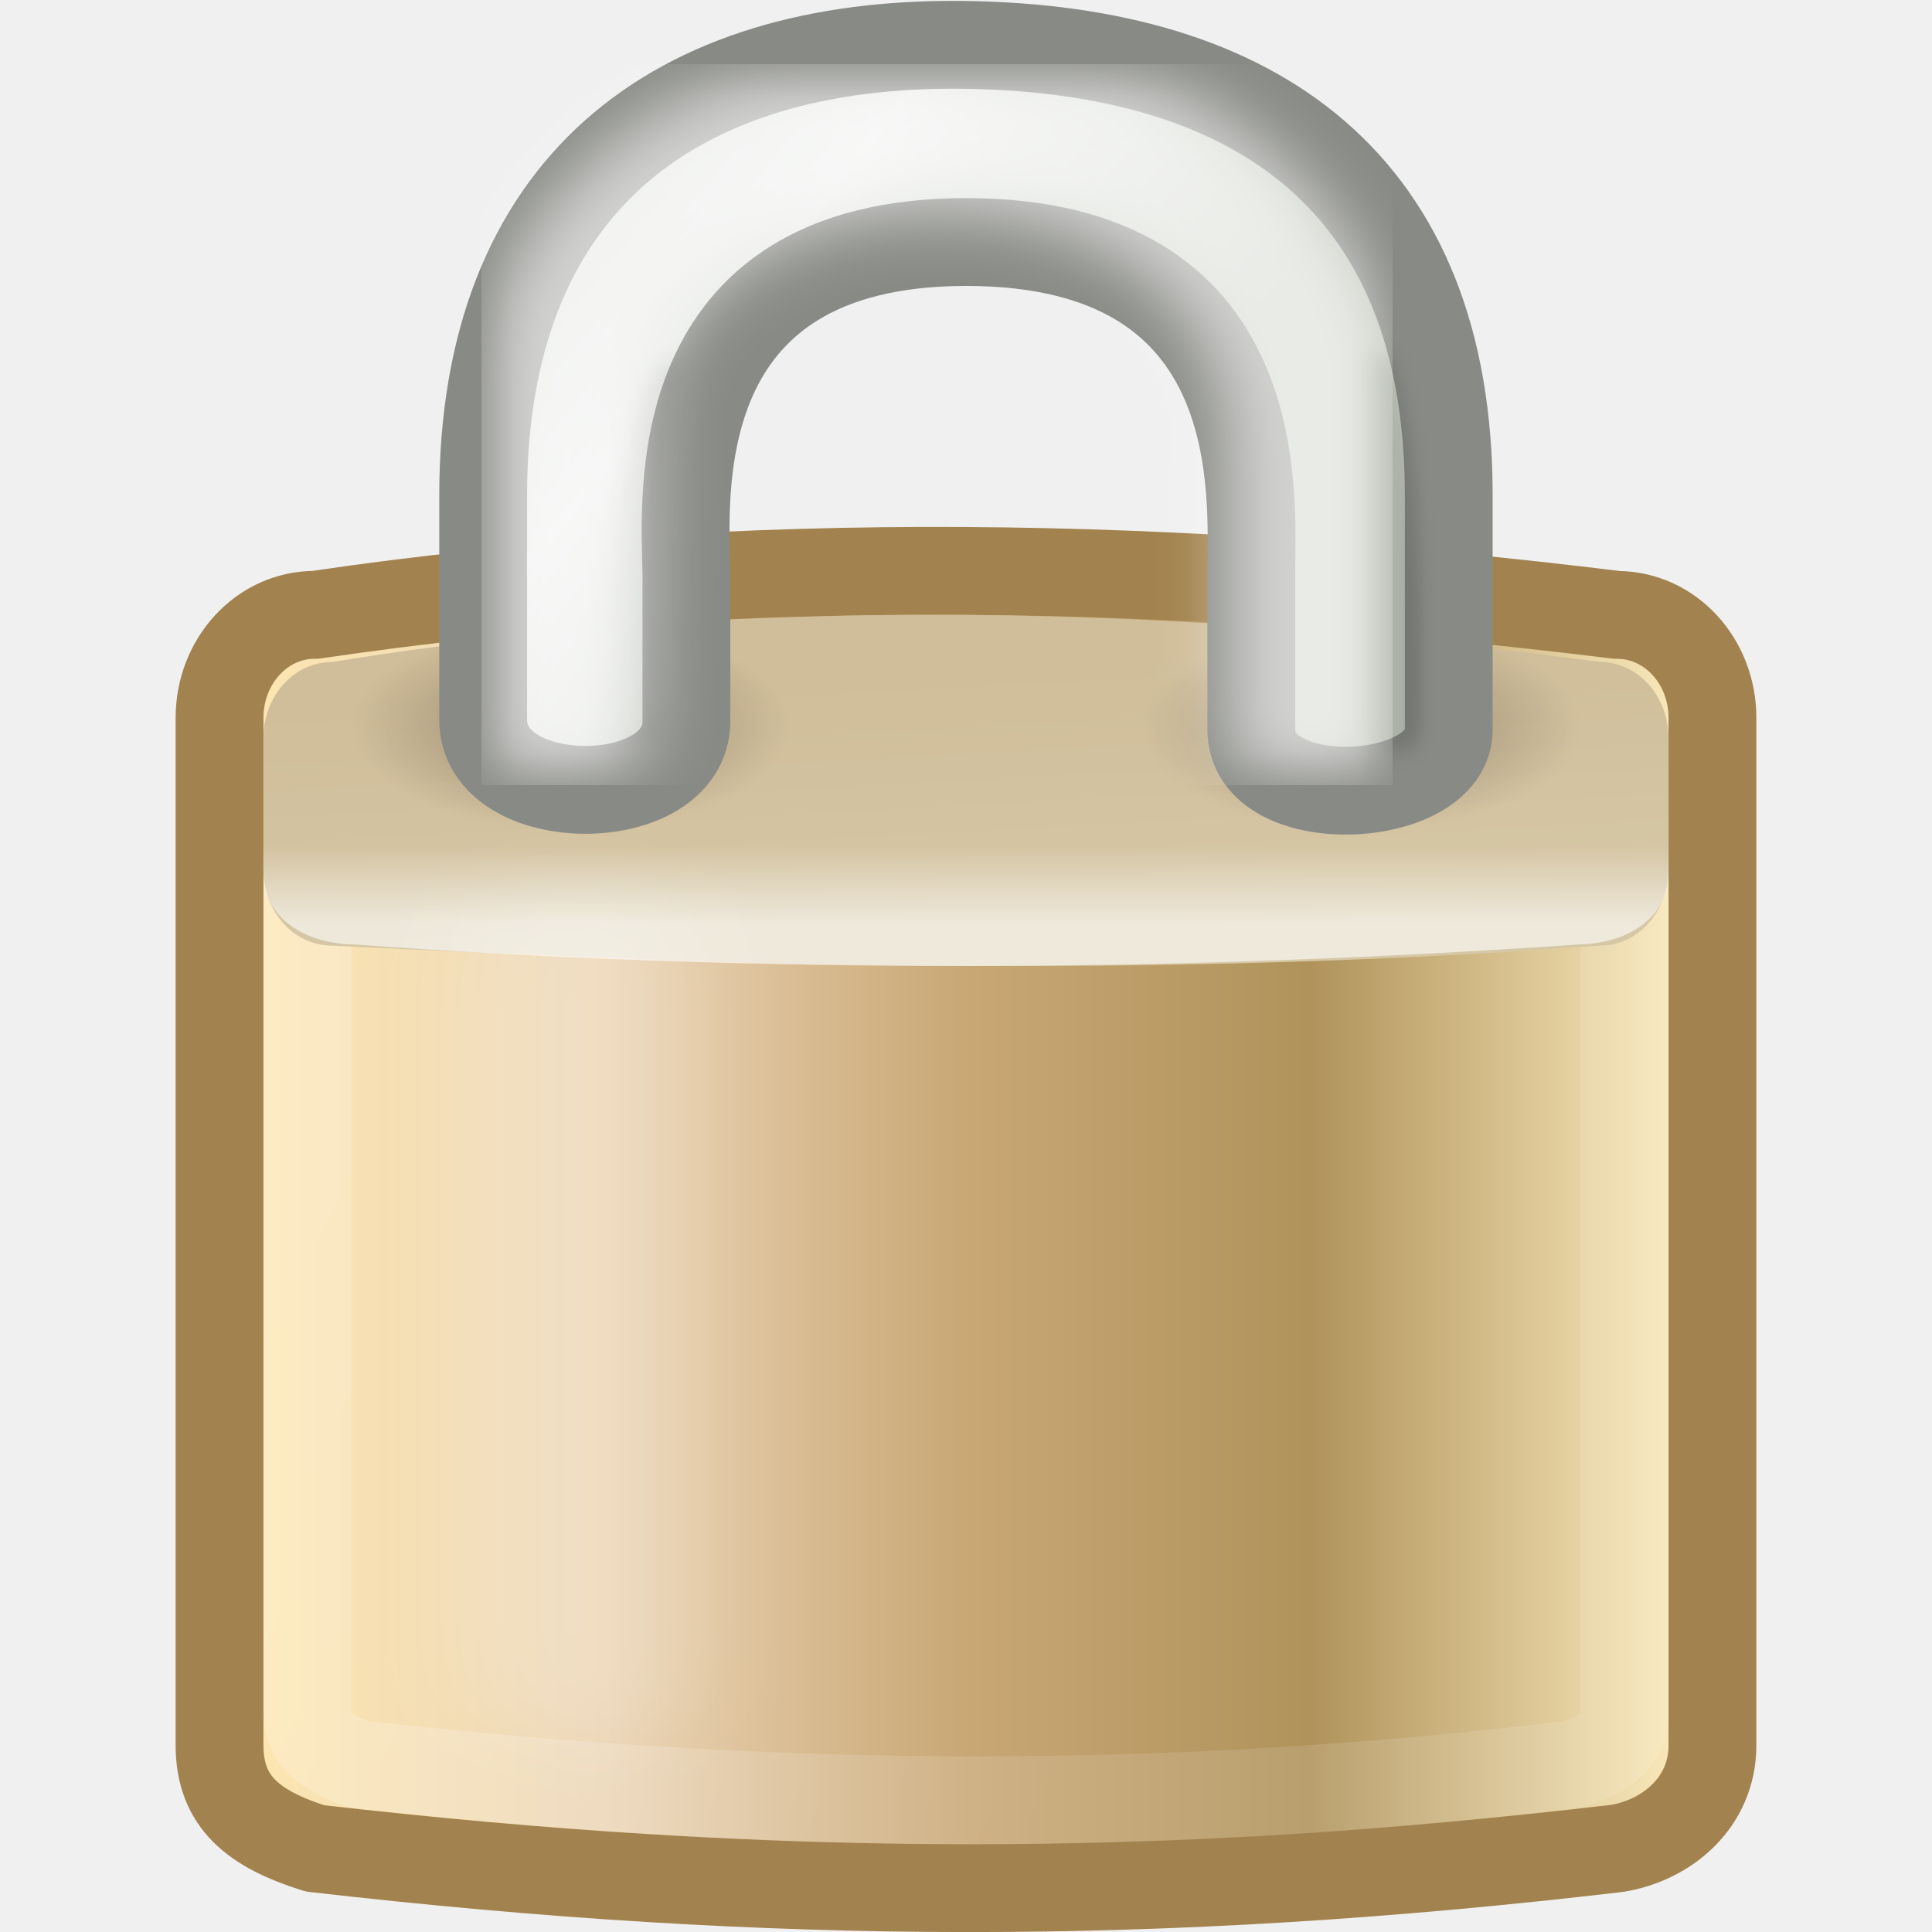
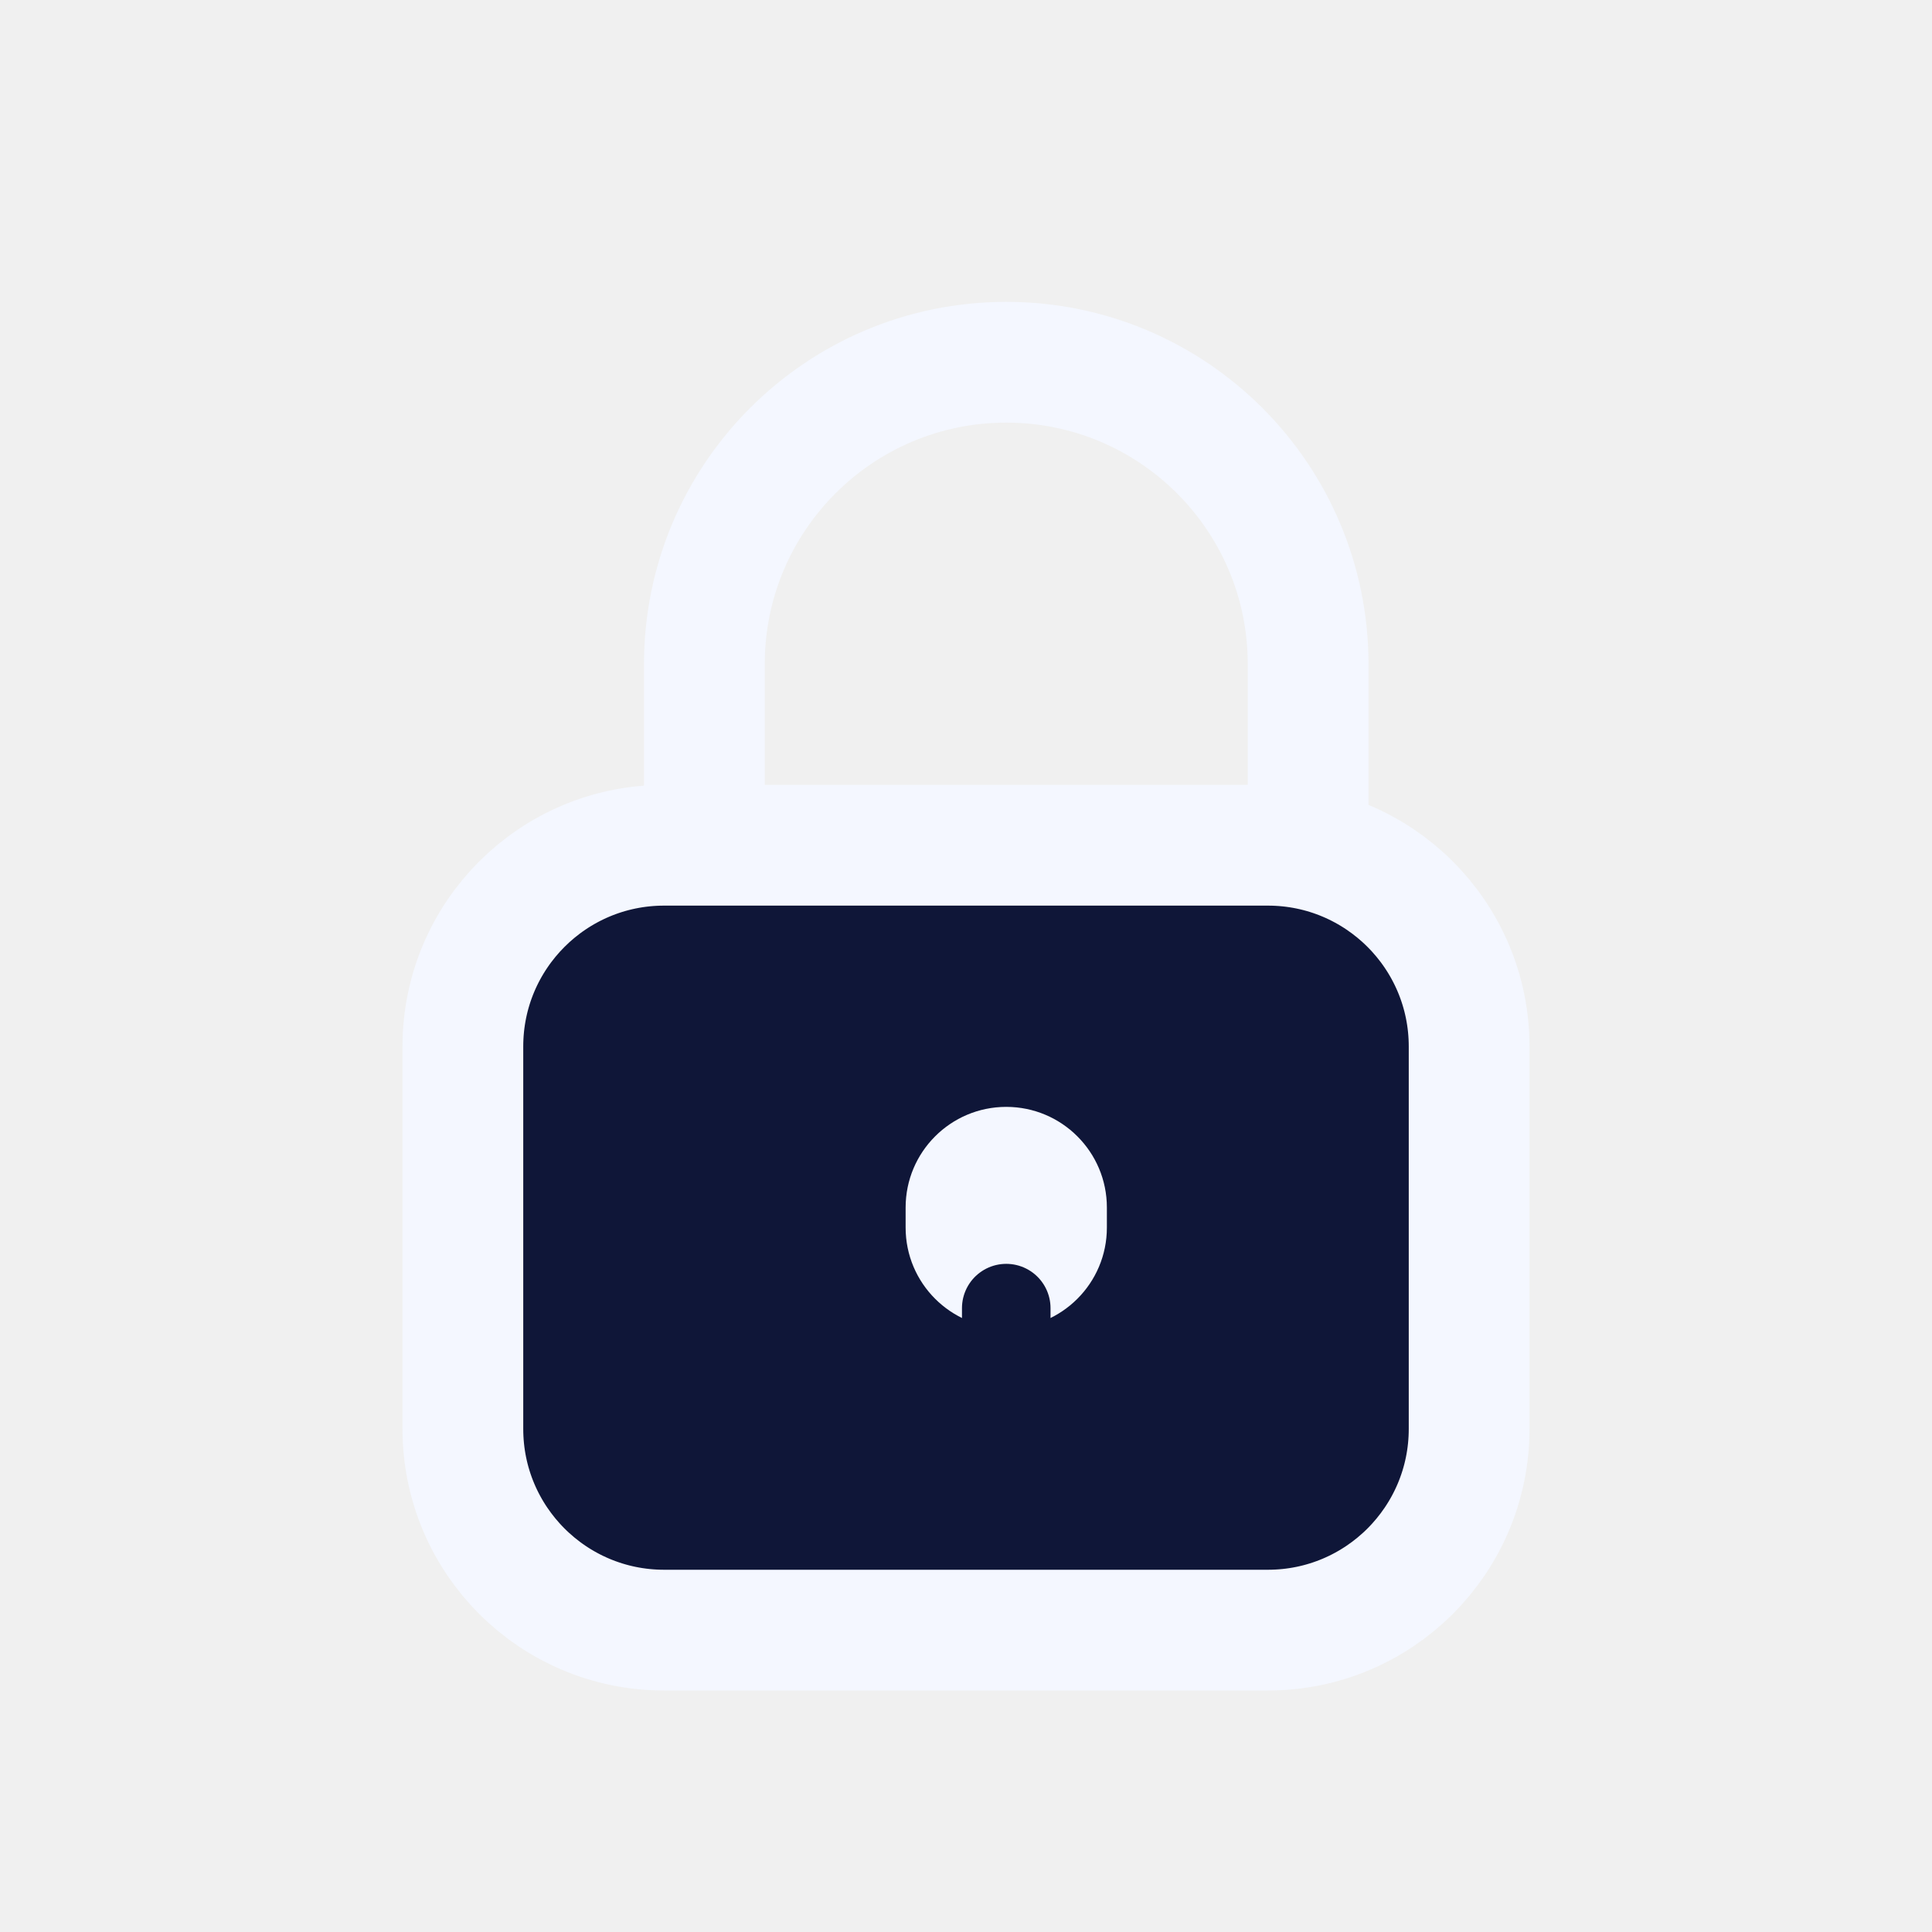
- <svg xmlns="http://www.w3.org/2000/svg" xmlns:xlink="http://www.w3.org/1999/xlink" version="1.0" width="512" height="512" viewBox="0 0 22 22" id="svg2">
-   <defs id="defs4">
-     <linearGradient id="linearGradient2411">
-       <stop id="stop2413" style="stop-color:#fee7b1;stop-opacity:1" offset="0" />
-       <stop id="stop2419" style="stop-color:#ebd4b4;stop-opacity:1" offset="0.258" />
-       <stop id="stop2421" style="stop-color:#c8a775;stop-opacity:1" offset="0.508" />
-       <stop id="stop2423" style="stop-color:#b0935b;stop-opacity:1" offset="0.74" />
-       <stop id="stop2415" style="stop-color:#fcebbf;stop-opacity:1" offset="1" />
-     </linearGradient>
-     <linearGradient x1="6.727" y1="32.162" x2="40.938" y2="32.162" id="linearGradient2576" xlink:href="#linearGradient2411" gradientUnits="userSpaceOnUse" gradientTransform="matrix(0.4857987,0,0,0.5667573,-0.657656,-4.755764)" />
-     <linearGradient id="linearGradient9845">
-       <stop id="stop9847" style="stop-color:white;stop-opacity:1" offset="0" />
-       <stop id="stop9849" style="stop-color:white;stop-opacity:0.495" offset="1" />
-     </linearGradient>
-     <linearGradient x1="10.907" y1="25.002" x2="30.875" y2="36.127" id="linearGradient2573" xlink:href="#linearGradient9845" gradientUnits="userSpaceOnUse" gradientTransform="matrix(0.4541292,0,0,0.5078849,0.107594,-1.993117)" />
-     <linearGradient id="linearGradient5881">
-       <stop id="stop5883" style="stop-color:#d6c8a7;stop-opacity:1" offset="0" />
-       <stop id="stop5885" style="stop-color:#d0bd99;stop-opacity:1" offset="1" />
-     </linearGradient>
-     <linearGradient x1="24.875" y1="21" x2="24.75" y2="17" id="linearGradient2570" xlink:href="#linearGradient5881" gradientUnits="userSpaceOnUse" gradientTransform="matrix(0.4705882,0,0,0.807484,-0.294082,-6.188708)" />
-     <linearGradient id="linearGradient12071">
-       <stop id="stop12073" style="stop-color:white;stop-opacity:1" offset="0" />
-       <stop id="stop12075" style="stop-color:white;stop-opacity:0" offset="1" />
-     </linearGradient>
-     <linearGradient x1="21.942" y1="21.551" x2="21.942" y2="18.038" id="linearGradient2567" xlink:href="#linearGradient12071" gradientUnits="userSpaceOnUse" gradientTransform="matrix(0.4545455,0,0,0.2515938,0.090945,5.097107)" />
-     <filter x="-0.494" y="-0.082" width="1.988" height="1.165" color-interpolation-filters="sRGB" id="filter5957">
-       <feGaussianBlur id="feGaussianBlur5959" stdDeviation="0.699" />
-     </filter>
-     <radialGradient cx="15.938" cy="20.312" r="3.312" fx="15.938" fy="20.312" id="radialGradient2563" xlink:href="#linearGradient6075" gradientUnits="userSpaceOnUse" gradientTransform="matrix(0.7547171,0,0,0.3566673,-5.528266,1.032611)" />
-     <linearGradient id="linearGradient6075">
-       <stop id="stop6077" style="stop-color:black;stop-opacity:1" offset="0" />
-       <stop id="stop6079" style="stop-color:black;stop-opacity:0" offset="1" />
-     </linearGradient>
-     <radialGradient cx="15.938" cy="20.312" r="3.312" fx="15.938" fy="20.312" id="radialGradient2560" xlink:href="#linearGradient6075" gradientUnits="userSpaceOnUse" gradientTransform="matrix(0.7547175,0,0,0.3566673,3.471729,1.032611)" />
-     <linearGradient id="linearGradient10591">
-       <stop id="stop10593" style="stop-color:#cad0c6;stop-opacity:1" offset="0" />
-       <stop id="stop10599" style="stop-color:#eaece9;stop-opacity:1" offset="0.5" />
-       <stop id="stop10595" style="stop-color:#c5cbc0;stop-opacity:1" offset="1" />
-     </linearGradient>
-     <linearGradient x1="10.651" y1="2.914" x2="27.192" y2="17.47" id="linearGradient2557" xlink:href="#linearGradient10591" gradientUnits="userSpaceOnUse" gradientTransform="matrix(0.4093677,0,0,0.4456702,1.146515,-1.679622)" />
-     <linearGradient x1="35.005" y1="14.85" x2="33.004" y2="14.85" id="linearGradient2580" xlink:href="#linearGradient6227" gradientUnits="userSpaceOnUse" gradientTransform="translate(1.682404,1.125)" />
-     <filter x="-0.242" y="-0.048" width="1.485" height="1.095" color-interpolation-filters="sRGB" id="filter6251">
-       <feGaussianBlur id="feGaussianBlur6253" stdDeviation="0.244" />
-     </filter>
-     <linearGradient id="linearGradient6227">
-       <stop id="stop6229" style="stop-color:black;stop-opacity:1" offset="0" />
-       <stop id="stop6231" style="stop-color:black;stop-opacity:0" offset="1" />
-     </linearGradient>
-     <linearGradient x1="32.128" y1="13.789" x2="35.021" y2="13.789" id="linearGradient2578" xlink:href="#linearGradient6227" gradientUnits="userSpaceOnUse" gradientTransform="translate(-19.53283,1.743718)" />
-     <filter color-interpolation-filters="sRGB" id="filter5745">
-       <feGaussianBlur id="feGaussianBlur5747" stdDeviation="0.836" />
-     </filter>
-   </defs>
-   <g id="layer1">
-     <path d="m 3.586,7.002 c 4.898,-0.724 9.848,-0.612 14.828,0 0.602,0 1.086,0.523 1.086,1.174 l 0,11.698 c 0,0.65 -0.515,1.08 -1.086,1.174 -5.164,0.606 -9.592,0.601 -14.828,0 C 2.891,20.828 2.5,20.524 2.5,19.873 l 0,-11.698 c 0,-0.65 0.484,-1.174 1.086,-1.174 z" id="rect1314" style="fill:url(#linearGradient2576);fill-opacity:1;fill-rule:evenodd;stroke:#a2824e;stroke-width:1;stroke-linecap:round;stroke-linejoin:round;stroke-miterlimit:4;stroke-opacity:1;stroke-dashoffset:0" />
-     <path d="m 4.086,8.5 13.829,0 c 0.324,0 0.586,0.266 0.586,0.597 l 0,10.396 c 0,0.331 -0.232,0.484 -0.586,0.597 -4.522,0.547 -8.985,0.546 -13.829,0 -0.324,-0.114 -0.586,-0.266 -0.586,-0.597 l 0,-10.396 c 0,-0.331 0.261,-0.597 0.586,-0.597 z" id="rect6903" style="opacity:0.38;fill:none;stroke:url(#linearGradient2573);stroke-width:1;stroke-linecap:round;stroke-linejoin:round;stroke-miterlimit:4;stroke-opacity:0.601;stroke-dashoffset:0" />
-     <path d="m 3.779,7.539 c 4.814,-0.786 9.627,-0.646 14.441,0 0.432,0 0.779,0.386 0.779,0.865 l 0,1.499 c 0,0.479 -0.348,0.865 -0.779,0.865 -5.023,0.371 -9.645,0.239 -14.441,0 -0.432,0 -0.779,-0.386 -0.779,-0.865 l 0,-1.499 c 0,-0.479 0.348,-0.865 0.779,-0.865 z" id="rect1460" style="fill:url(#linearGradient2570);fill-opacity:1;fill-rule:evenodd;stroke:none;stroke-width:2;marker:none;visibility:visible;display:inline;overflow:visible" />
-     <path d="m 4.046,9.5 13.909,0 c 0.302,0 0.546,0.129 0.546,0.29 l 0,0.175 c 0,0.161 -0.243,0.29 -0.546,0.29 -4.593,0.317 -9.238,0.337 -13.909,0 -0.302,0 -0.546,-0.129 -0.546,-0.29 l 0,-0.175 c 0,-0.161 0.243,-0.29 0.546,-0.29 z" id="rect1593" style="opacity:0.6;fill:none;stroke:url(#linearGradient2567);stroke-width:1;stroke-linecap:round;stroke-linejoin:round;stroke-miterlimit:4;stroke-opacity:1;stroke-dashoffset:0;marker:none;visibility:visible;display:inline;overflow:visible" />
-     <rect width="2.828" height="16.971" rx="1.608" ry="1.608" x="14.594" y="23.226" transform="matrix(0.923405,0,0,0.5777374,-8.226979,-3.356468)" id="rect5887" style="opacity:0.2;fill:white;fill-opacity:1;fill-rule:evenodd;stroke:none;stroke-width:1;marker:none;visibility:visible;display:inline;overflow:visible;filter:url(#filter5957);enable-background:accumulate" />
-     <path d="m 9,8.277 c 0,0.653 -1.119,1.181 -2.5,1.181 -1.381,0 -2.5,-0.529 -2.5,-1.181 0,-0.653 1.119,-1.181 2.5,-1.181 1.381,0 2.5,0.529 2.5,1.181 z" id="path6073" style="opacity:0.3;fill:url(#radialGradient2563);fill-opacity:1;fill-rule:evenodd;stroke:none;stroke-width:1;marker:none;visibility:visible;display:inline;overflow:visible;enable-background:accumulate" />
-     <path d="m 18,8.277 c 0,0.653 -1.119,1.181 -2.5,1.181 -1.381,0 -2.5,-0.529 -2.5,-1.181 0,-0.653 1.119,-1.181 2.5,-1.181 1.381,0 2.5,0.529 2.5,1.181 z" id="path6083" style="opacity:0.3;fill:url(#radialGradient2560);fill-opacity:1;fill-rule:evenodd;stroke:none;stroke-width:1;marker:none;visibility:visible;display:inline;overflow:visible;enable-background:accumulate" />
-     <path d="m 5.502,8.197 0,-2.556 c 0,-3.507 2.152,-5.174 5.477,-5.13 3.343,0.044 5.518,1.581 5.518,5.13 l 0,2.667 c 0,0.871 -2.248,0.982 -2.248,0 l 0,-1.776 c 0,-0.891 0.233,-3.776 -3.247,-3.776 -3.451,0 -3.2,2.902 -3.186,3.772 l 0,1.683 c 0,1.049 -2.314,1.045 -2.314,-0.015 z" id="path2086" style="fill:url(#linearGradient2557);fill-opacity:1;fill-rule:evenodd;stroke:#888a85;stroke-width:1;stroke-linecap:butt;stroke-linejoin:miter;stroke-miterlimit:4;stroke-opacity:1;stroke-dasharray:none" />
-     <path d="m 34.687,10.837 1.264,0.125 c 0.927,2.823 0.736,9.51 0.736,9.51 -0.062,1.125 -2.031,0.531 -2,0 l 0,-9.635 z" transform="matrix(0.4093677,0,0,0.4456703,1.146515,-0.8211368)" id="rect1345" style="opacity:0.182;fill:url(#linearGradient2580);fill-opacity:1;fill-rule:evenodd;stroke:none;filter:url(#filter6251)" />
-     <path d="m 12.927,11.544 0.372,0.169 c 1.72,1.055 2.174,9.378 2.174,9.378 -0.062,1.125 -2.031,0.531 -2,0 0,0 0.378,-6.871 -0.545,-9.547 z" transform="matrix(-0.4093677,0,0,0.4456703,13.04224,-1.096881)" id="path6332" style="opacity:0.141;fill:url(#linearGradient2578);fill-opacity:1;fill-rule:evenodd;stroke:none;filter:url(#filter6251)" />
-     <path d="m 13.877,17.722 0.125,-7.5 c 0,-9.876 18.688,-10.676 18.688,0.875 l 0,6.875" transform="matrix(0.459148,0,0,0.4456703,-0.021657,0.2462079)" id="path5675" style="opacity:0.624;fill:none;stroke:white;stroke-width:4.421;stroke-linecap:round;stroke-linejoin:miter;stroke-miterlimit:4;stroke-opacity:1;stroke-dasharray:none;stroke-dashoffset:0;marker:none;visibility:visible;display:inline;overflow:visible;filter:url(#filter5745);enable-background:accumulate" />
-   </g>
+ <svg xmlns="http://www.w3.org/2000/svg" width="24" height="24" viewBox="0 0 24 24" fill="none">
+   <rect x="5.75" y="10.5" width="12.5" height="9.75" rx="2.5" fill="#0F1638" stroke="#F4F7FF" stroke-width="1.5" />
+   <path d="M8.75 10.25V8.25C8.75 6.179 10.429 4.5 12.5 4.5C14.571 4.5 16.25 6.179 16.25 8.25V10.25" stroke="#F4F7FF" stroke-width="1.5" stroke-linecap="round" />
+   <path d="M12.5 13.75C11.81 13.75 11.25 14.31 11.25 15V15.25C11.25 15.94 11.81 16.5 12.5 16.5C13.19 16.5 13.75 15.94 13.75 15.25V15C13.75 14.31 13.19 13.75 12.5 13.75Z" fill="#F4F7FF" />
+   <path d="M12.5 16.25V18.75" stroke="#0F1638" stroke-width="1.1" stroke-linecap="round" />
</svg>
